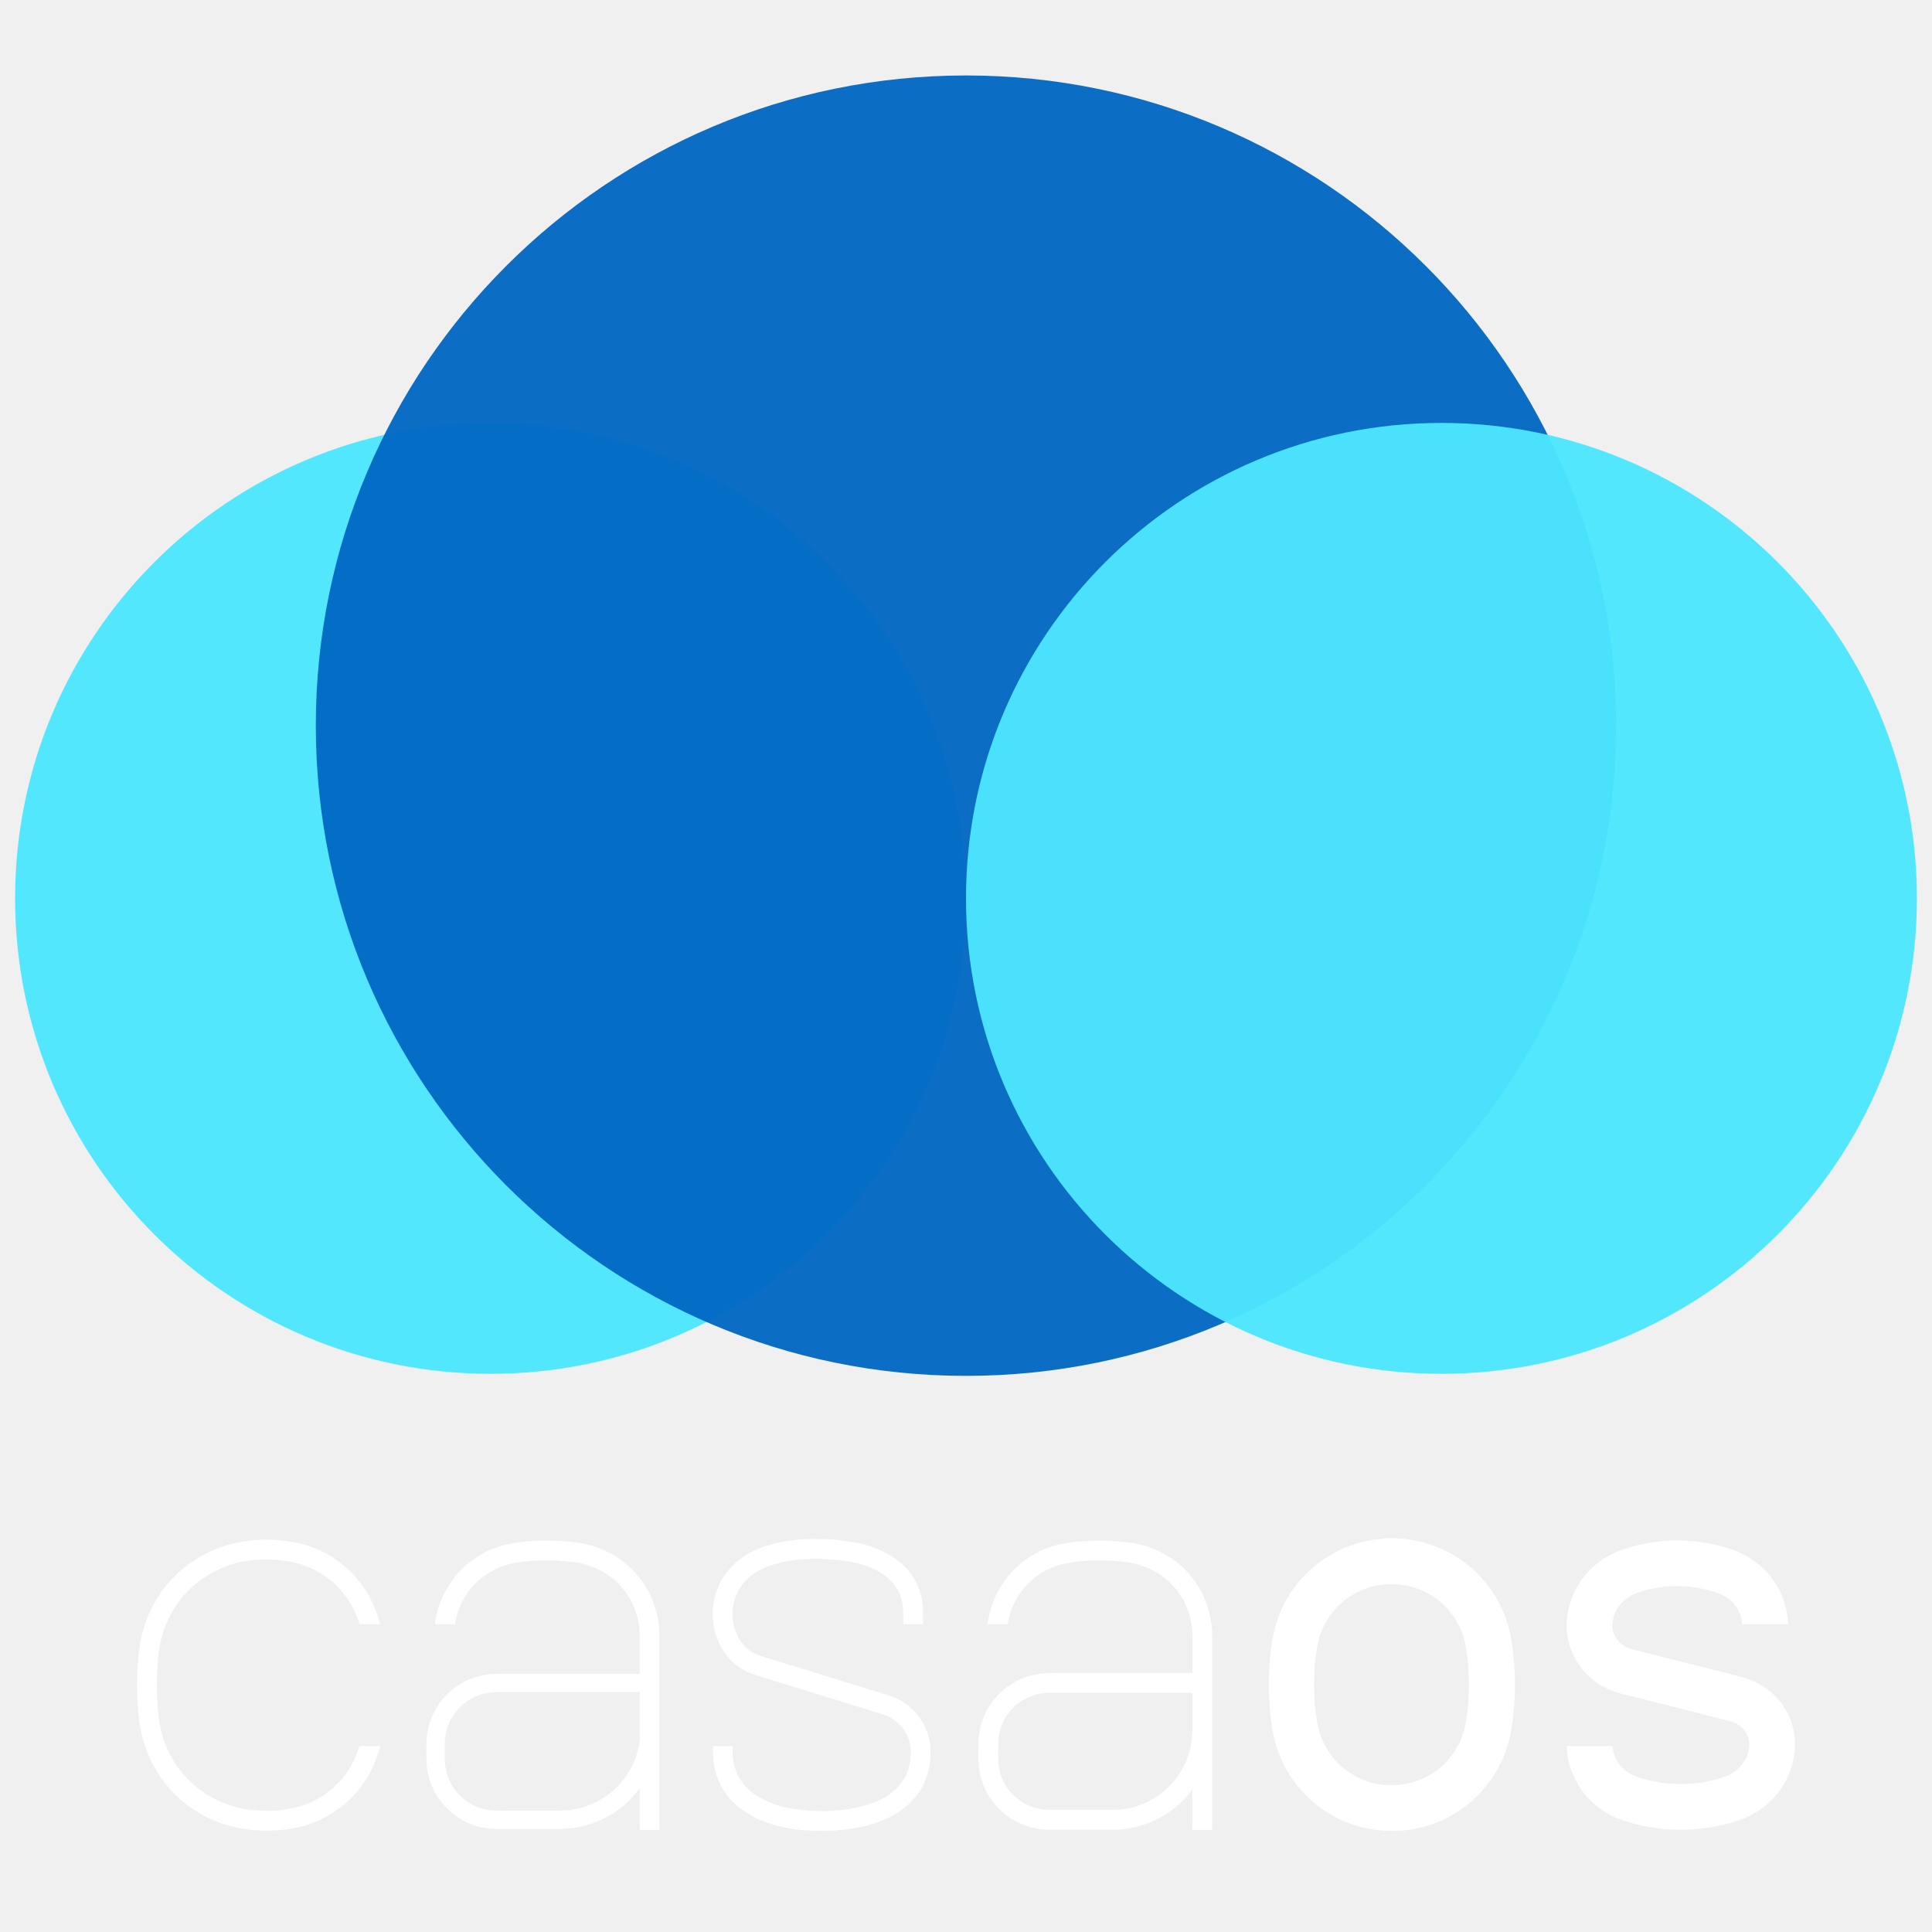
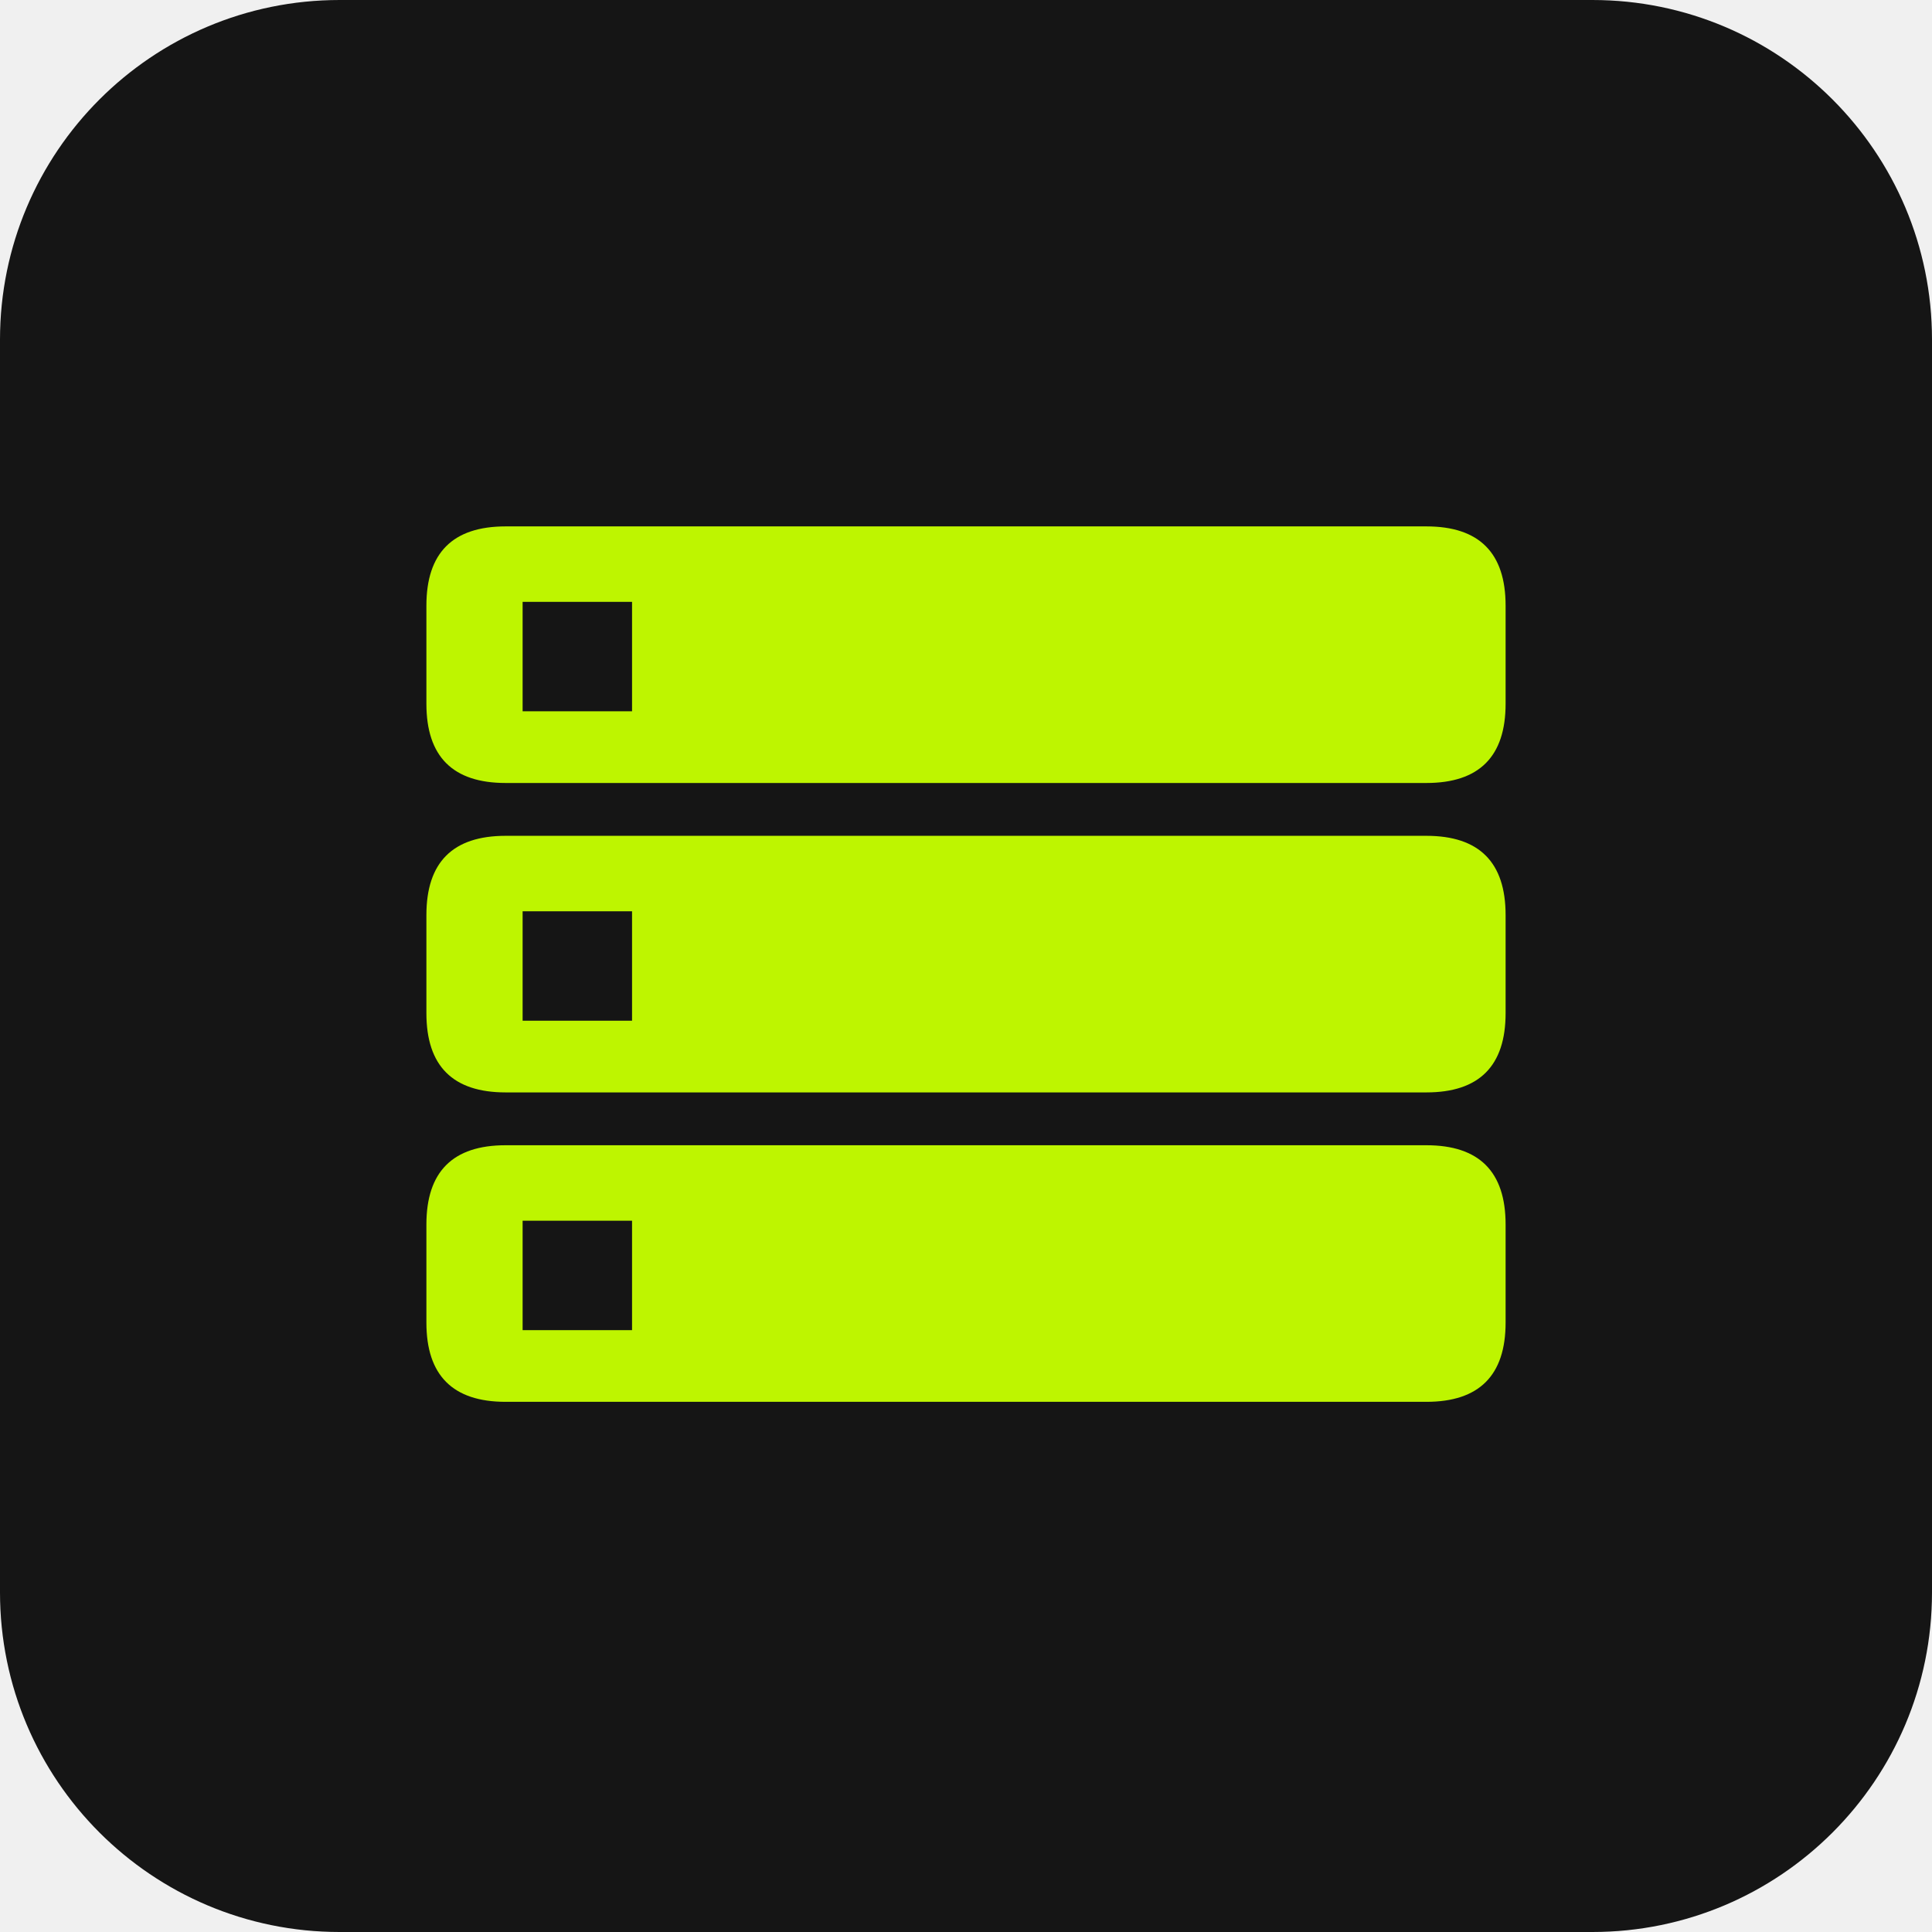
- <svg xmlns="http://www.w3.org/2000/svg" width="128" height="128" viewBox="0 0 128 128" fill="none">
-   <path d="M42.153 104.271C41.129 103.084 39.593 102.332 38.075 102.18C36.604 102.004 35.152 102.017 33.657 102.302C32.117 102.624 30.718 103.567 29.842 104.873C29.399 105.523 29.083 106.256 28.914 107.023C28.87 107.218 28.837 107.414 28.812 107.61H30.157C30.174 107.508 30.172 107.405 30.194 107.306C30.327 106.703 30.577 106.125 30.926 105.612C31.616 104.58 32.718 103.837 33.933 103.586C35.198 103.343 36.593 103.319 37.912 103.484C39.191 103.617 40.34 104.199 41.168 105.138C41.997 106.079 42.418 107.293 42.384 108.584V110.898H33.678C33.283 110.901 32.928 110.886 32.457 110.92C32.015 110.97 31.574 111.064 31.161 111.235C30.331 111.568 29.607 112.146 29.094 112.876C28.583 113.605 28.283 114.489 28.259 115.38C28.246 115.811 28.253 116.161 28.253 116.569C28.261 117.015 28.327 117.458 28.453 117.887C28.961 119.612 30.546 120.945 32.335 121.136C32.8 121.184 33.189 121.169 33.57 121.171H34.733H37.062C38.765 121.184 40.479 120.491 41.69 119.284C41.944 119.034 42.171 118.76 42.381 118.471V121.23H43.692V112.798V108.581C43.742 107.066 43.201 105.436 42.153 104.271ZM42.383 112.798V114.67C42.368 114.67 42.371 114.67 42.383 114.672V115.287L42.318 115.707C42.242 116.048 42.14 116.38 42.008 116.704C41.738 117.345 41.34 117.934 40.842 118.423C39.847 119.408 38.469 119.969 37.063 119.96H34.735H33.572C33.178 119.96 32.787 119.967 32.481 119.932C31.163 119.793 29.987 118.802 29.613 117.532C29.522 117.215 29.472 116.887 29.464 116.558C29.464 116.189 29.457 115.763 29.47 115.418C29.488 114.757 29.709 114.111 30.087 113.57C30.466 113.029 31.003 112.601 31.615 112.355C32.239 112.09 32.855 112.092 33.678 112.105H42.384V112.798H42.383Z" fill="#FFFFFF" />
-   <path d="M80.312 114.681V112.8V108.583C80.361 107.066 79.818 105.436 78.77 104.271C77.746 103.084 76.21 102.332 74.692 102.18C73.223 102.004 71.769 102.017 70.274 102.302C68.733 102.624 67.335 103.567 66.459 104.873C66.016 105.523 65.7 106.256 65.531 107.023C65.487 107.218 65.453 107.414 65.429 107.61H66.774C66.791 107.508 66.789 107.405 66.811 107.306C66.944 106.703 67.194 106.125 67.543 105.612C68.233 104.58 69.335 103.837 70.55 103.586C71.815 103.343 73.21 103.319 74.528 103.484C75.808 103.617 76.957 104.199 77.784 105.138C78.614 106.079 79.035 107.293 79.001 108.584V110.846H70.295C69.898 110.849 69.548 110.835 69.07 110.868C68.624 110.92 68.178 111.014 67.759 111.187C66.922 111.524 66.189 112.107 65.67 112.846C65.153 113.583 64.852 114.476 64.826 115.378C64.813 115.811 64.82 116.161 64.82 116.569C64.827 117.019 64.896 117.469 65.024 117.902C65.537 119.645 67.141 120.993 68.948 121.186C69.421 121.236 69.808 121.221 70.189 121.223H71.352H73.68C75.397 121.236 77.123 120.539 78.344 119.321C78.585 119.086 78.799 118.826 78.999 118.556V121.232H80.311V114.685C80.361 114.683 80.39 114.683 80.312 114.681ZM79.001 112.798V114.67C78.903 114.67 78.948 114.672 79.001 114.674V114.676C78.998 114.676 78.999 114.676 78.996 114.676V114.683L78.994 114.7L78.992 114.731L78.988 114.796L78.981 114.926L78.966 115.185L78.886 115.696C78.812 116.033 78.71 116.363 78.579 116.683C78.311 117.319 77.916 117.902 77.423 118.387C76.438 119.363 75.073 119.919 73.68 119.91H71.352H70.189C69.795 119.91 69.404 119.917 69.104 119.882C67.805 119.747 66.646 118.769 66.278 117.517C66.187 117.206 66.139 116.882 66.131 116.556C66.131 116.189 66.124 115.761 66.137 115.418C66.153 114.767 66.372 114.129 66.744 113.596C67.118 113.063 67.648 112.642 68.25 112.4C68.867 112.138 69.467 112.14 70.295 112.153H79.001V112.798Z" fill="#FFFFFF" />
-   <path d="M59.651 112.655C59.373 112.49 59.014 112.361 58.749 112.283L57.947 112.037L54.737 111.048L51.528 110.059C51.02 109.892 50.383 109.733 50.035 109.562C49.641 109.366 49.296 109.07 49.046 108.69C48.538 107.934 48.392 106.906 48.657 106.019C48.924 105.114 49.565 104.388 50.455 103.964C52.243 103.117 54.578 103.15 56.612 103.523C57.606 103.741 58.554 104.184 59.156 104.882C59.456 105.228 59.666 105.636 59.766 106.082C59.81 106.308 59.838 106.54 59.842 106.777L59.843 107.61H61.155L61.153 106.764C61.149 106.442 61.11 106.116 61.044 105.792C60.901 105.145 60.583 104.525 60.151 104.026C59.273 103.021 58.067 102.502 56.893 102.239C55.7 101.998 54.569 101.932 53.382 101.976C52.209 102.037 51 102.224 49.87 102.787C48.733 103.313 47.749 104.391 47.398 105.651C47.031 106.912 47.218 108.305 47.955 109.42C48.32 109.975 48.848 110.44 49.455 110.74C50.122 111.042 50.589 111.125 51.141 111.314L54.35 112.303L57.56 113.292L58.362 113.539C58.634 113.62 58.804 113.683 59.01 113.802C59.403 114.017 59.732 114.341 59.966 114.722C60.195 115.106 60.334 115.546 60.344 115.995C60.345 116.222 60.31 116.472 60.301 116.711C60.234 116.935 60.214 117.178 60.118 117.387C59.968 117.826 59.684 118.195 59.362 118.532C59.003 118.836 58.614 119.128 58.142 119.315C56.297 120.101 53.967 120.152 51.967 119.728C50.97 119.484 50.016 119.045 49.385 118.345C48.739 117.634 48.492 116.771 48.54 115.685H47.229C47.216 116.211 47.248 116.935 47.448 117.539C47.638 118.165 47.977 118.754 48.418 119.232C49.307 120.201 50.494 120.714 51.656 121.003C52.839 121.284 54.01 121.338 55.182 121.28C56.352 121.204 57.545 121.027 58.677 120.512C59.249 120.28 59.779 119.906 60.264 119.482C60.719 119.019 61.123 118.473 61.342 117.848C61.473 117.547 61.514 117.221 61.596 116.908C61.616 116.587 61.657 116.282 61.653 115.95C61.636 115.278 61.431 114.613 61.084 114.039C60.736 113.465 60.242 112.979 59.651 112.655Z" fill="#FFFFFF" />
-   <path d="M23.814 115.682C23.456 116.893 22.725 117.993 21.702 118.745C20.976 119.299 20.117 119.671 19.217 119.83C18.291 120.006 17.331 120.017 16.398 119.884C14.559 119.619 12.855 118.586 11.773 117.074C11.232 116.32 10.853 115.457 10.645 114.555C10.455 113.67 10.397 112.633 10.388 111.672C10.392 110.709 10.453 109.677 10.632 108.784C10.834 107.881 11.214 107.018 11.744 106.256C12.816 104.739 14.511 103.689 16.35 103.417C17.281 103.275 18.239 103.284 19.169 103.452C20.069 103.61 20.934 103.967 21.663 104.517C22.706 105.269 23.452 106.382 23.814 107.61H25.177C24.784 105.966 23.819 104.456 22.443 103.463C21.55 102.791 20.491 102.35 19.393 102.16C18.326 101.967 17.228 101.956 16.153 102.119C13.966 102.441 11.947 103.691 10.673 105.497C10.042 106.401 9.59 107.429 9.351 108.505C9.132 109.603 9.086 110.609 9.077 111.672C9.093 112.737 9.134 113.739 9.366 114.841C9.612 115.915 10.066 116.943 10.708 117.839C11.992 119.638 14.024 120.869 16.211 121.182C17.285 121.336 18.383 121.323 19.45 121.121C20.548 120.927 21.6 120.471 22.489 119.795C23.841 118.8 24.791 117.308 25.18 115.682H23.814Z" fill="#FFFFFF" />
-   <path d="M116.517 111.546C116.189 111.374 115.848 111.224 115.493 111.131L114.72 110.933L111.772 110.188L108.823 109.444L108.103 109.26C107.966 109.223 107.836 109.172 107.712 109.11C107.47 108.981 107.26 108.799 107.108 108.586C106.801 108.164 106.749 107.644 106.934 107.034C107.123 106.466 107.558 105.962 108.131 105.675C108.377 105.547 108.822 105.408 109.233 105.308C109.648 105.208 110.07 105.141 110.496 105.108C111.348 105.04 112.211 105.112 113.039 105.314C113.957 105.536 114.439 105.769 114.874 106.26C115.074 106.495 115.23 106.766 115.322 107.049C115.365 107.192 115.402 107.338 115.415 107.486C115.422 107.527 115.422 107.568 115.422 107.61H118.45C118.445 107.462 118.445 107.312 118.425 107.166C118.391 106.808 118.308 106.458 118.202 106.117C117.982 105.438 117.621 104.812 117.163 104.278C116.7 103.75 116.141 103.31 115.524 102.993C114.865 102.663 114.32 102.519 113.754 102.373C112.613 102.095 111.431 101.998 110.262 102.091C109.677 102.137 109.098 102.228 108.527 102.365C107.957 102.511 107.42 102.652 106.758 102.978C105.519 103.6 104.51 104.725 104.06 106.086C103.843 106.779 103.743 107.46 103.828 108.234C103.914 108.994 104.202 109.725 104.638 110.338C105.071 110.953 105.653 111.448 106.305 111.792C106.632 111.961 106.975 112.096 107.329 112.189L108.081 112.379L111.029 113.124L113.978 113.868L114.678 114.048C114.815 114.079 114.939 114.142 115.059 114.202C115.298 114.333 115.498 114.517 115.643 114.73C115.785 114.944 115.867 115.181 115.889 115.426C115.9 115.676 115.871 116.011 115.761 116.28C115.559 116.845 115.106 117.339 114.526 117.61C114.281 117.73 113.8 117.871 113.392 117.967C112.97 118.065 112.54 118.134 112.107 118.169C111.242 118.239 110.366 118.186 109.516 118.011C109.116 117.932 108.62 117.787 108.321 117.671C108.021 117.552 107.755 117.371 107.527 117.159C107.107 116.761 106.869 116.23 106.831 115.683H106.816H103.797C103.834 117.072 104.451 118.419 105.436 119.349C105.945 119.83 106.538 120.219 107.181 120.477C107.829 120.725 108.312 120.849 108.903 120.977C110.038 121.21 111.205 121.28 112.359 121.186C112.937 121.14 113.509 121.047 114.074 120.917C114.648 120.773 115.154 120.654 115.828 120.345C117.082 119.758 118.123 118.663 118.608 117.317C118.858 116.637 118.954 115.945 118.908 115.185C118.847 114.418 118.58 113.674 118.158 113.044C117.739 112.414 117.167 111.901 116.517 111.546Z" fill="#FFFFFF" />
-   <path d="M92.216 121.306C88.252 121.306 84.921 118.465 84.293 114.548C83.98 112.594 83.98 110.622 84.291 108.677C84.919 104.762 88.251 101.921 92.214 101.921C96.177 101.921 99.509 104.762 100.137 108.679C100.45 110.625 100.45 112.6 100.137 114.548C99.509 118.465 96.177 121.306 92.216 121.306ZM92.19 104.951C89.723 104.951 87.647 106.721 87.256 109.159C86.995 110.783 86.995 112.433 87.256 114.059C87.648 116.506 89.723 118.276 92.192 118.276C94.659 118.276 96.735 116.506 97.126 114.068C97.387 112.44 97.387 110.787 97.126 109.159C96.733 106.721 94.657 104.951 92.19 104.951Z" fill="#FFFFFF" />
-   <path opacity="0.95" d="M32.5 91.019C49.897 91.019 64 76.916 64 59.519C64 42.122 49.897 28.019 32.5 28.019C15.103 28.019 1 42.122 1 59.519C1 76.916 15.103 91.019 32.5 91.019Z" fill="#4CE7FF" />
-   <path opacity="0.95" d="M64 91.155C87.791 91.155 107.077 71.868 107.077 48.077C107.077 24.286 87.791 5 64 5C40.209 5 20.923 24.286 20.923 48.077C20.923 71.868 40.209 91.155 64 91.155Z" fill="#0067C2" />
-   <path opacity="0.95" d="M95.5 91.019C112.897 91.019 127 76.916 127 59.519C127 42.122 112.897 28.019 95.5 28.019C78.103 28.019 64 42.122 64 59.519C64 76.916 78.103 91.019 95.5 91.019Z" fill="#4CE7FF" />
+ <svg xmlns="http://www.w3.org/2000/svg" width="1024" height="1024" viewBox="0 0 1024 1024" role="img" aria-labelledby="title">
+   <rect width="1024" height="1024" rx="180" fill="#151515" />
+   <g fill="#BEF500" fill-rule="evenodd">
+     <path d="M 268 279 H 756 Q 798 279 798 321 V 373 Q 798 415 756 415 H 268 Q 226 415 226 373 V 321 Q 226 279 268 279 Z M 277 319 h 58 v 58 h -58 Z" />
+     <path d="M 268 443 H 756 Q 798 443 798 485 V 537 Q 798 579 756 579 H 268 Q 226 579 226 537 V 485 Q 226 443 268 443 Z M 277 483 h 58 v 58 h -58 Z" />
+     <path d="M 268 607 H 756 Q 798 607 798 649 V 701 Q 798 743 756 743 H 268 Q 226 743 226 701 V 649 Q 226 607 268 607 Z M 277 647 h 58 v 58 h -58 Z" />
+   </g>
</svg>
